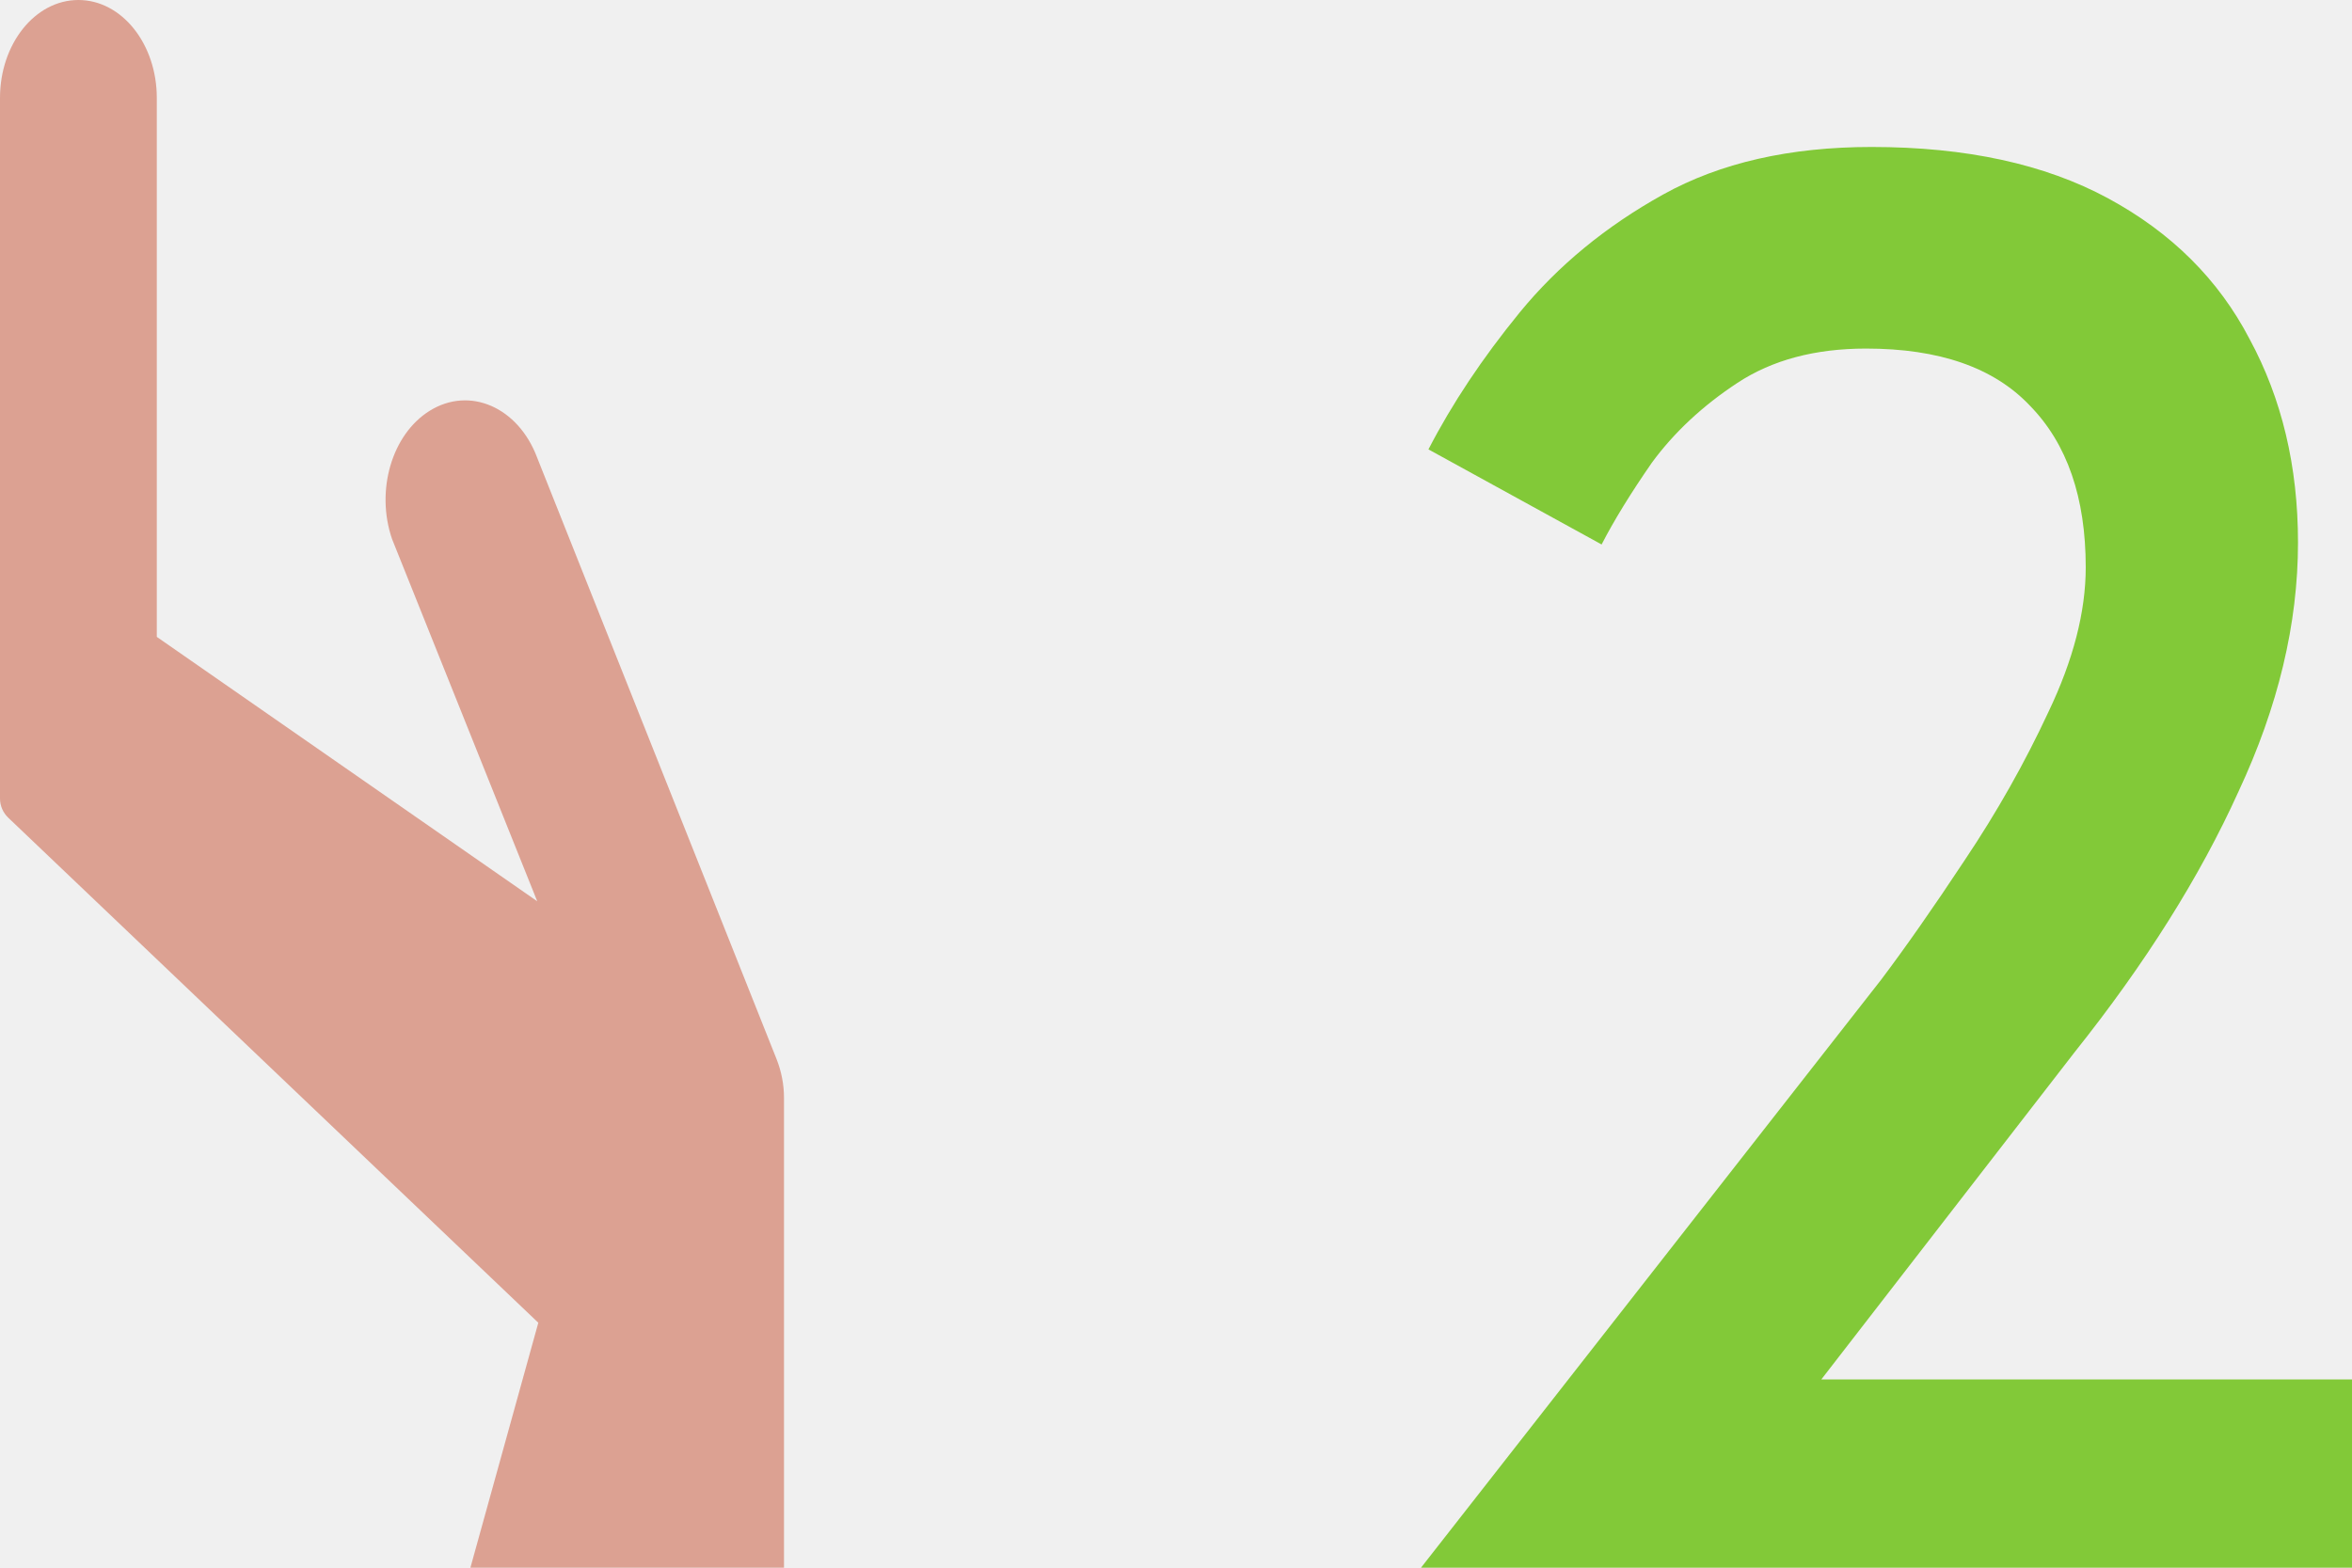
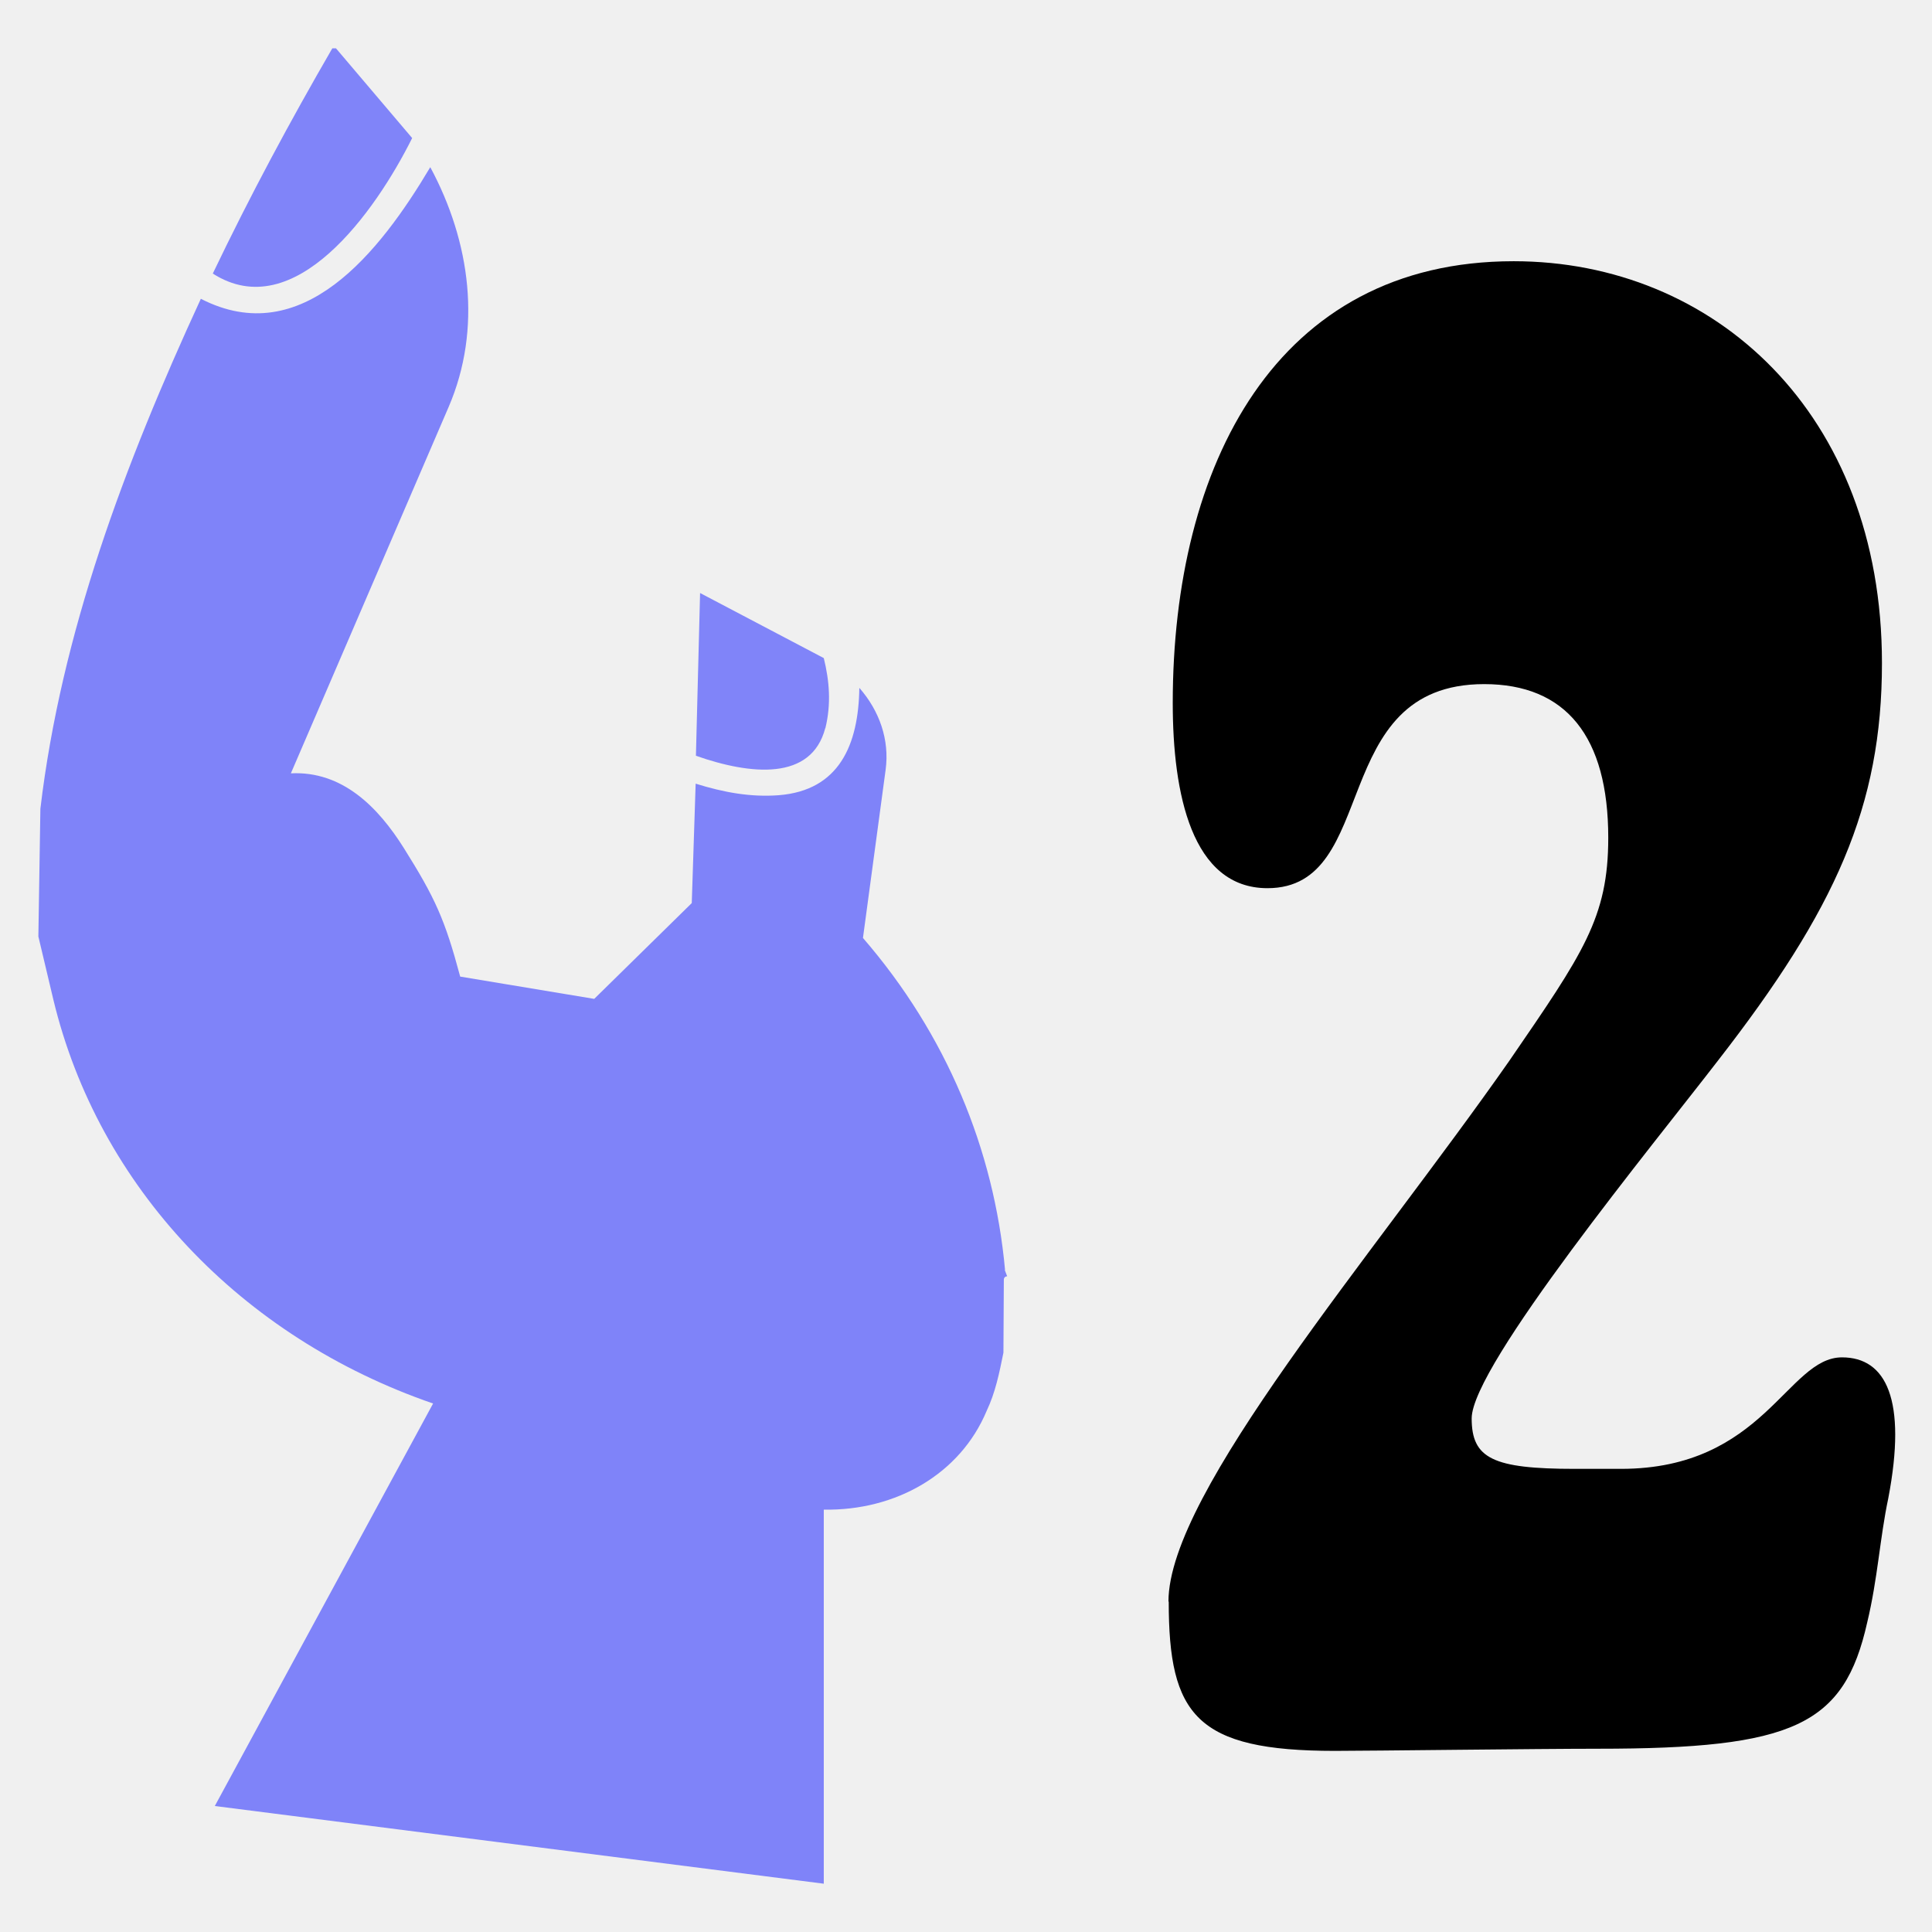
- <svg xmlns="http://www.w3.org/2000/svg" width="48" height="32" viewBox="0 0 48 32" fill="none">
-   <g clip-path="url(#clip0_134_420)">
-     <path d="M29 32L38.386 20.004C38.893 19.331 39.463 18.516 40.096 17.558C40.755 16.575 41.325 15.565 41.806 14.53C42.313 13.469 42.566 12.486 42.566 11.58C42.566 10.156 42.186 9.056 41.426 8.28C40.691 7.503 39.577 7.115 38.082 7.115C37.043 7.115 36.169 7.348 35.46 7.814C34.751 8.28 34.168 8.823 33.712 9.444C33.281 10.066 32.939 10.622 32.686 11.114L29.152 9.173C29.633 8.241 30.254 7.309 31.014 6.378C31.799 5.42 32.775 4.618 33.94 3.971C35.105 3.324 36.524 3 38.196 3C40.121 3 41.73 3.349 43.022 4.048C44.314 4.747 45.277 5.705 45.91 6.921C46.569 8.137 46.898 9.522 46.898 11.075C46.898 12.731 46.493 14.427 45.682 16.161C44.897 17.895 43.782 19.668 42.338 21.479L37.17 28.157H48V32H29Z" fill="#82C938" />
-     <path d="M1.6 0C0.716 0 0 0.895 0 2V16.3C0 16.448 0.061 16.589 0.17 16.693L10.986 27L9.6 32H16V22.409C16 22.139 15.948 21.87 15.848 21.618L10.964 9.346C10.578 8.31 9.583 7.876 8.766 8.387C7.997 8.867 7.662 10.013 8 11L10.964 18.397L3.2 13V2C3.2 0.895 2.484 0 1.6 0Z" fill="#DCA192" />
+ <svg xmlns="http://www.w3.org/2000/svg" id="Layer_1" data-name="Layer 1" viewBox="0 0 144 144">
+   <defs>
+     <style>
+       .cls-1 {
+         fill: #8084f9;
+       }
+ 
+       .cls-2 {
+         fill: #7f83f9;
+       }
+     </style>
+   </defs>
+   <g>
+     <path class="cls-1" d="M24.77,3.6h.27s5.68,6.69,5.68,6.69c-2.73,5.48-8.77,14-14.86,10.1,2.8-5.85,5.76-11.35,8.91-16.79Z" />
+     <g>
+       <path class="cls-2" d="M74.89,94.66l.18.47c-.11-.01-.25.08-.25.25l-.03,5.44c-.31,1.52-.59,2.95-1.26,4.36-1.95,4.65-6.71,7.43-12.13,7.34v27.88s-45.39-5.79-45.39-5.79l16.27-30c-14.34-4.94-24.95-16.18-28.3-30.09l-1.12-4.72.15-9.52c1.55-13.08,6.25-25.62,11.96-38.01,7.56,3.89,13.35-3.5,17.1-9.81,3,5.57,3.87,12.06,1.37,17.87l-11.76,27.31c3.85-.19,6.51,2.53,8.42,5.57,2.34,3.73,3.06,5.32,4.2,9.58l9.99,1.66,7.27-7.14.29-8.9c2.09.65,4.09,1.02,6.2.86,4.51-.36,5.94-3.77,6-8,1.5,1.71,2.26,3.87,1.96,6.1l-1.69,12.54c6.22,7.19,9.77,15.77,10.59,24.74Z" />
+       <path class="cls-1" d="M61.51,54.27c-1.03,3.94-5.54,3.5-9.64,2.06l.31-12.13,9.22,4.85c.42,1.7.56,3.41.12,5.22Z" />
+     </g>
  </g>
-   <defs>
-     <clipPath id="clip0_134_420">
-       <rect width="48" height="32" fill="white" />
-     </clipPath>
-   </defs>
+   <path d="M87.09,119.37c0-8.16,15.21-25.72,25.41-40.31,5.49-8,7.37-10.66,7.37-16.62,0-7.53-3.14-11.45-9.25-11.45-11.76,0-7.68,15.21-16.15,15.21-5.65,0-7.06-7.06-7.06-13.8,0-17.72,7.68-32.93,25.41-32.93,14.9,0,27.45,11.29,27.45,29.95,0,10.66-3.45,18.35-12.23,29.64-4.71,6.12-18.35,22.74-18.35,26.66,0,2.98,1.57,3.76,7.68,3.76h3.45c10.66,0,12.39-8.31,16.47-8.31,3.29,0,4.86,3.14,3.45,10.51-.63,2.98-.78,5.96-1.57,9.25-1.72,7.68-5.49,9.41-20.07,9.41-4.39,0-17.09.16-19.6.16-10.35,0-12.39-2.67-12.39-11.13Z" />
</svg>
